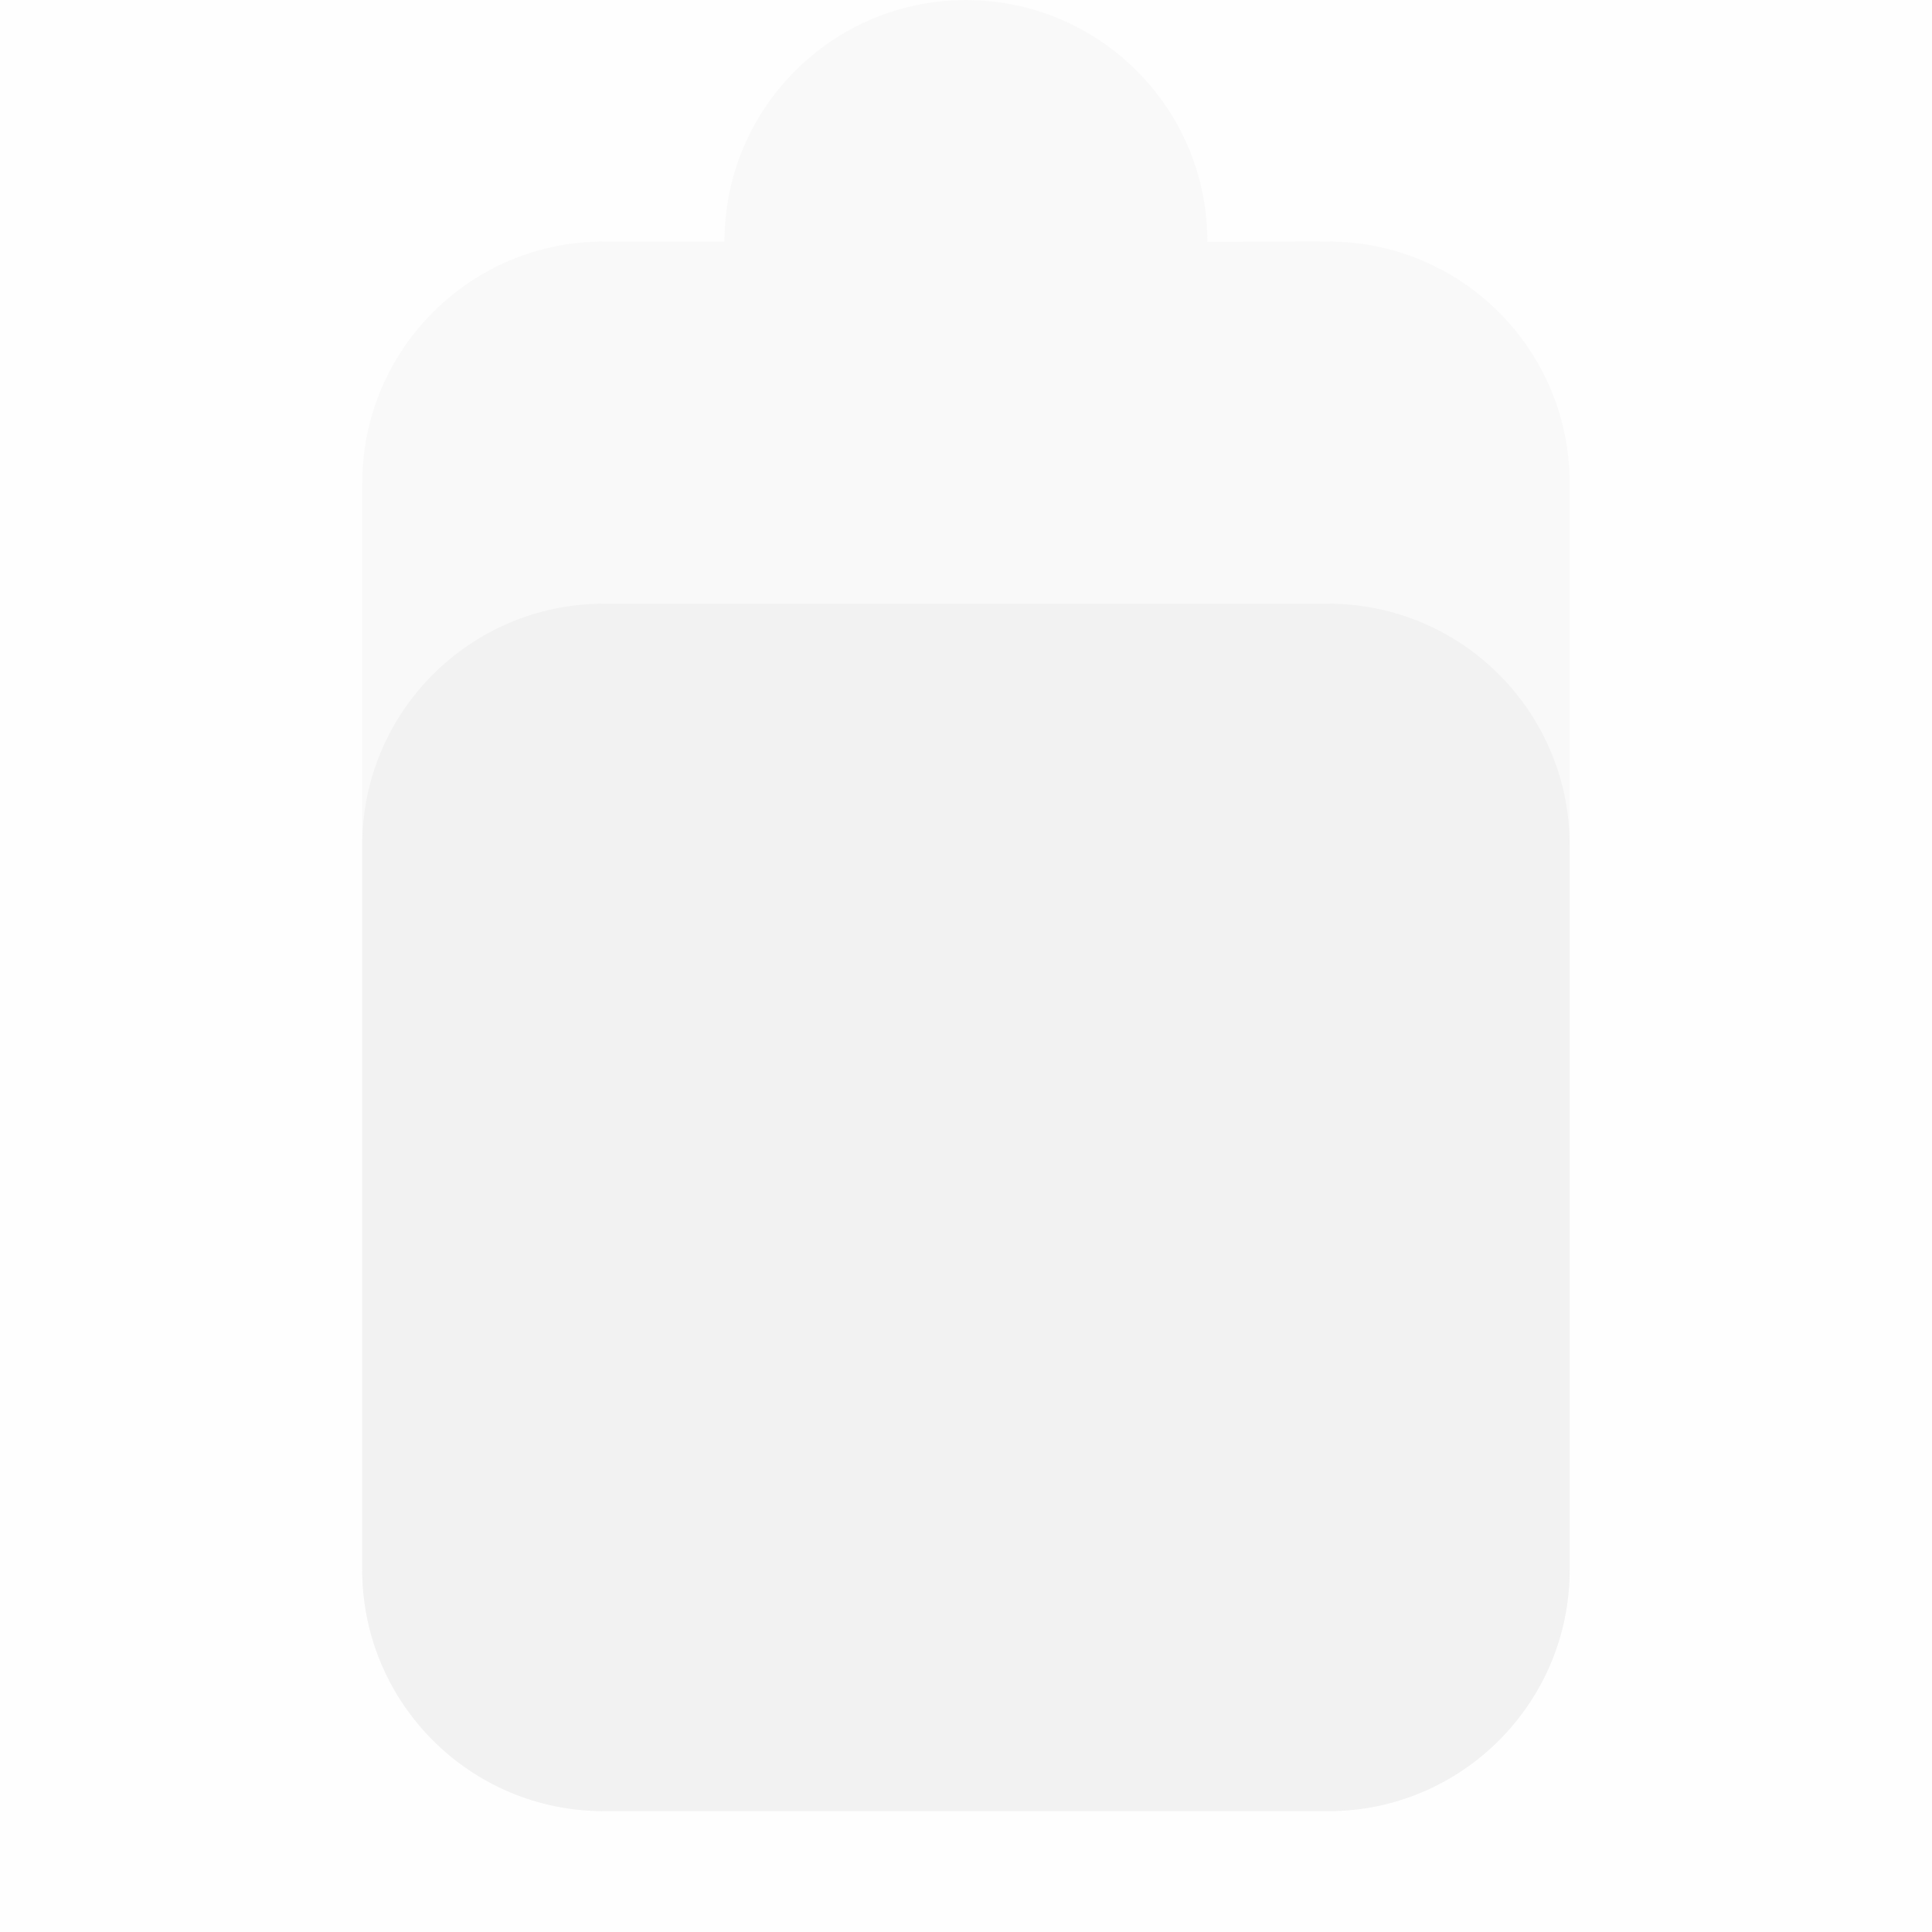
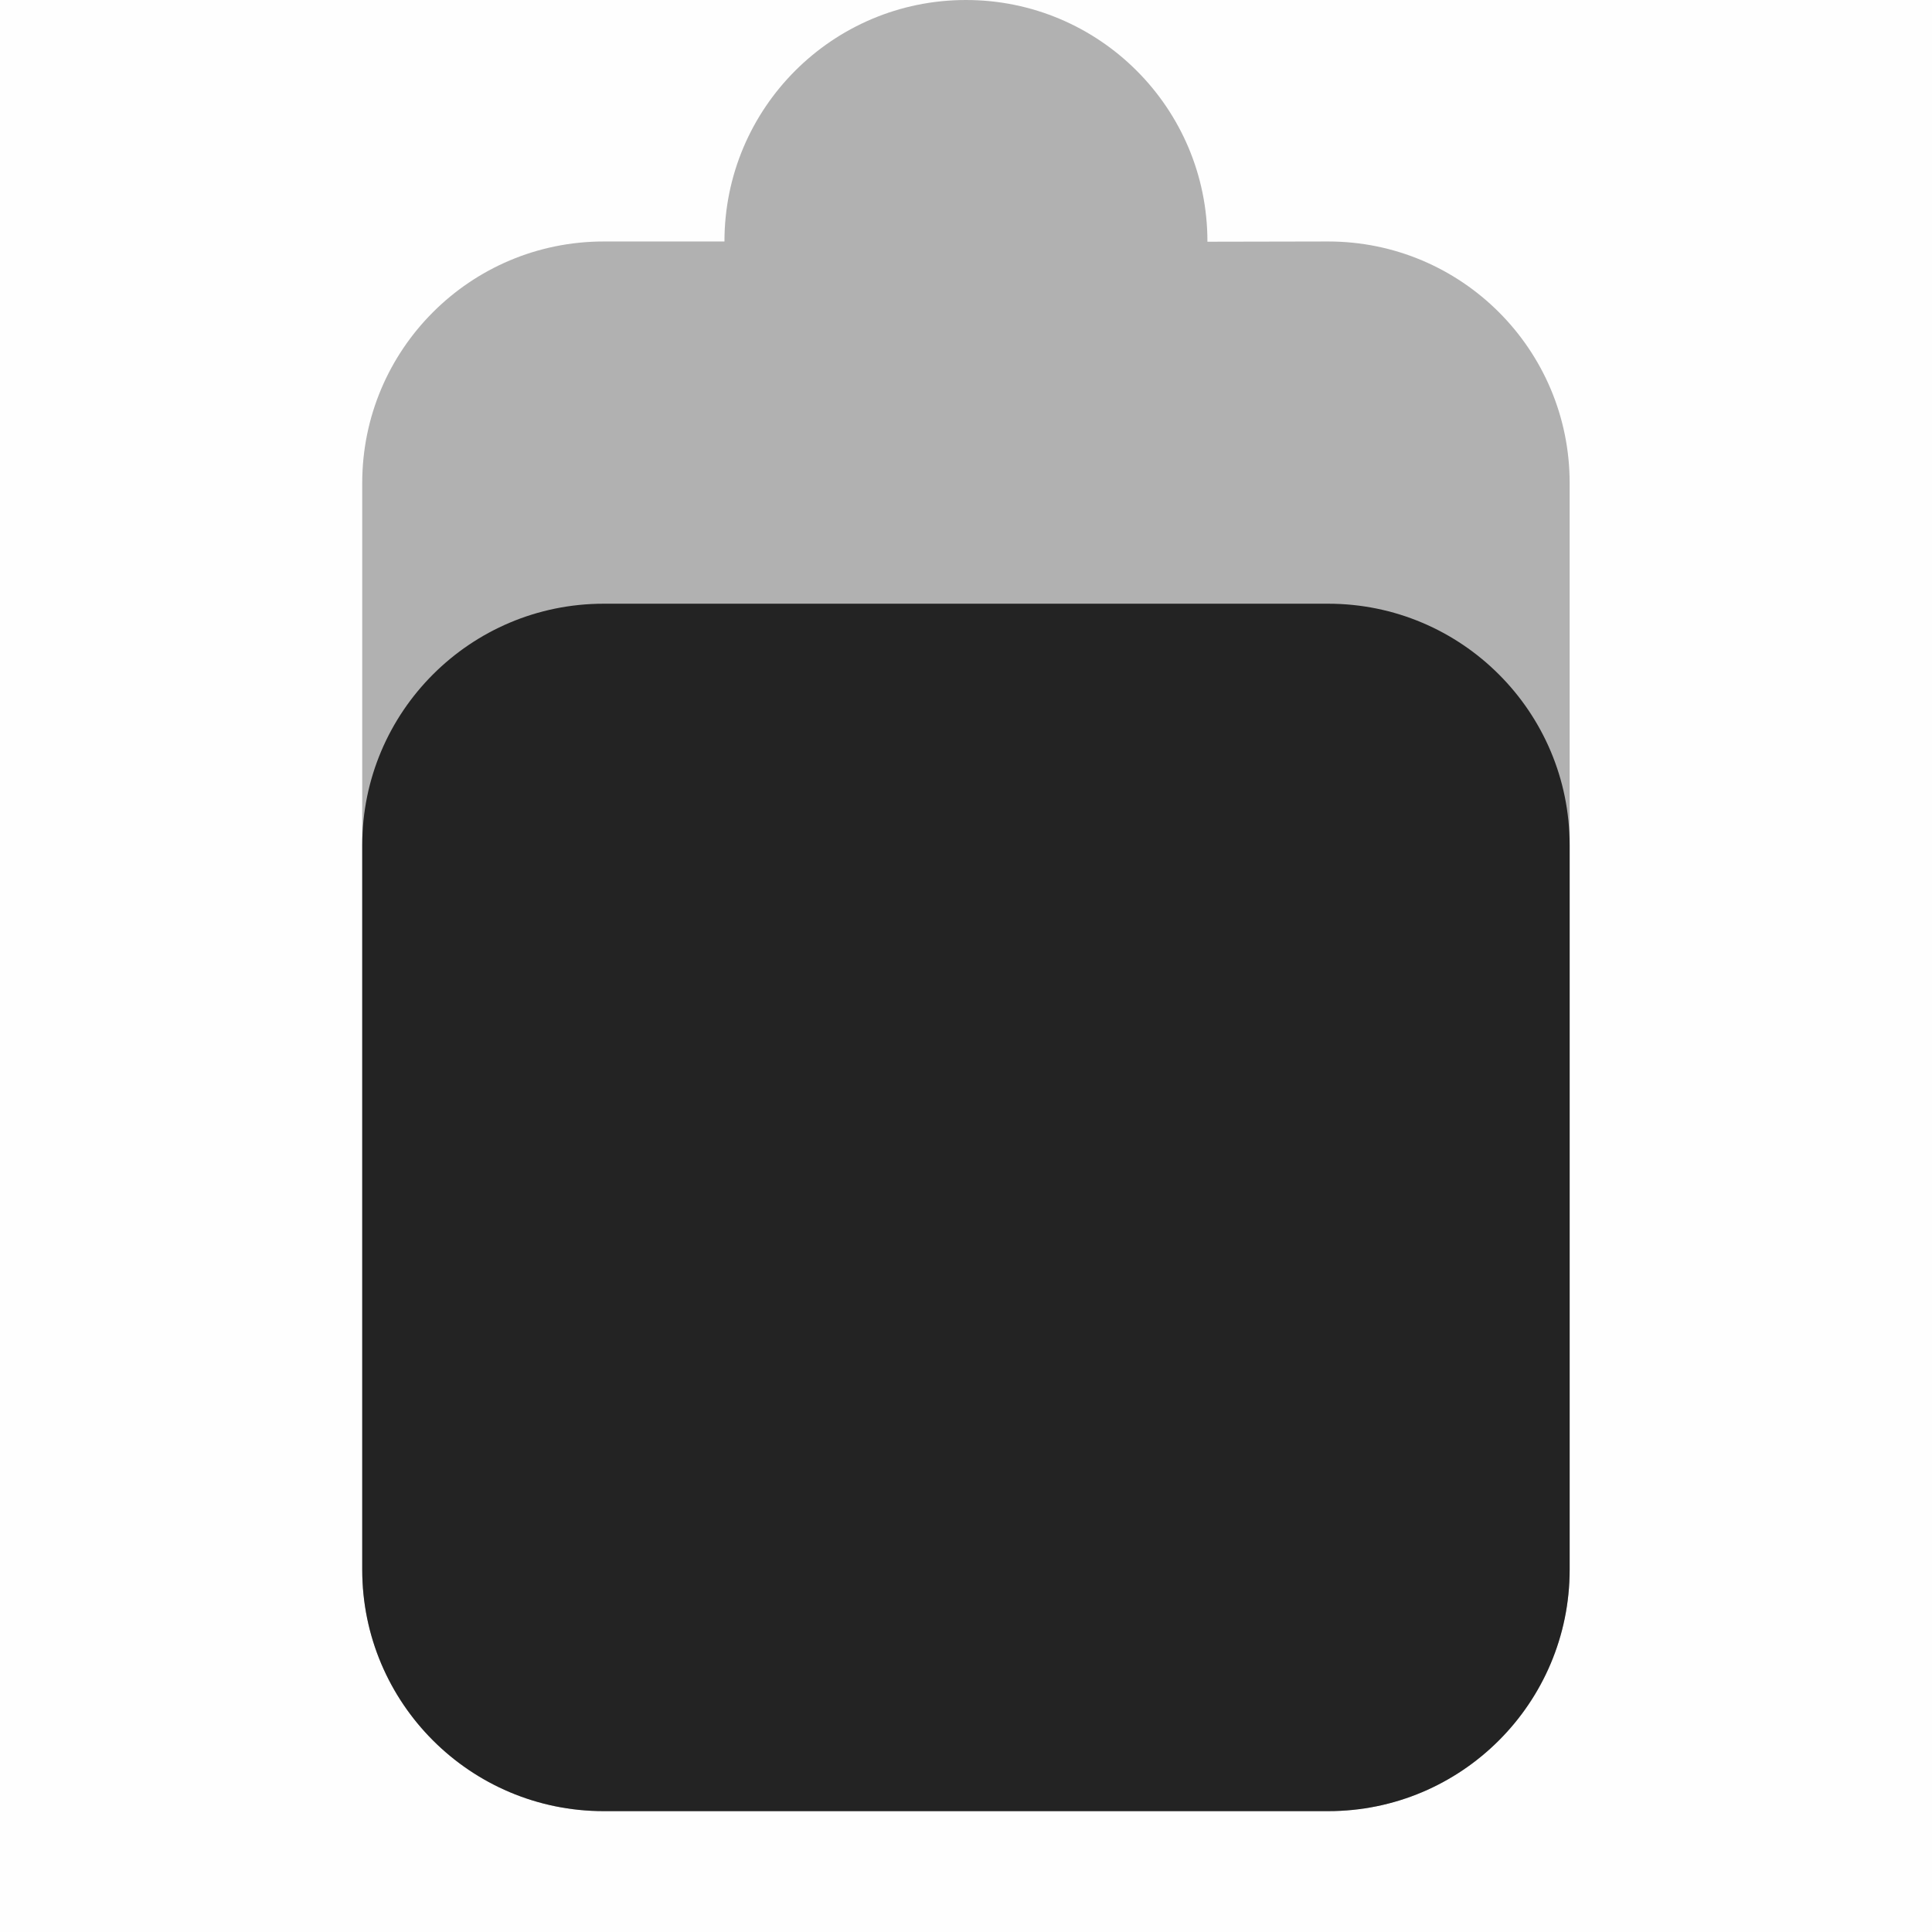
<svg xmlns="http://www.w3.org/2000/svg" viewBox="0 0 16 16.001">
  <g transform="translate(-265 391)">
    <path color="#ddd" d="M281-391v16h-16v-16z" fill="gray" fill-opacity=".01" />
-     <path d="M273-391a2 2 0 0 0-2 2h-1a2 2 0 0 0-2 2v9a2 2 0 0 0 2 2h6a2 2 0 0 0 2-2v-9a2 2 0 0 0-2-2l-1 .002V-389a2 2 0 0 0-2-2z" fill="#f2f2f2" opacity=".35" />
-     <rect fill="#f2f2f2" height="10" ry="2" width="10" x="268" y="-386" />
+     <path d="M273-391a2 2 0 0 0-2 2h-1a2 2 0 0 0-2 2v9a2 2 0 0 0 2 2h6a2 2 0 0 0 2-2v-9a2 2 0 0 0-2-2l-1 .002V-389a2 2 0 0 0-2-2z" fill="#232323" opacity=".35" />
+     <rect fill="#232323" height="10" ry="2" width="10" x="268" y="-386" />
  </g>
</svg>
